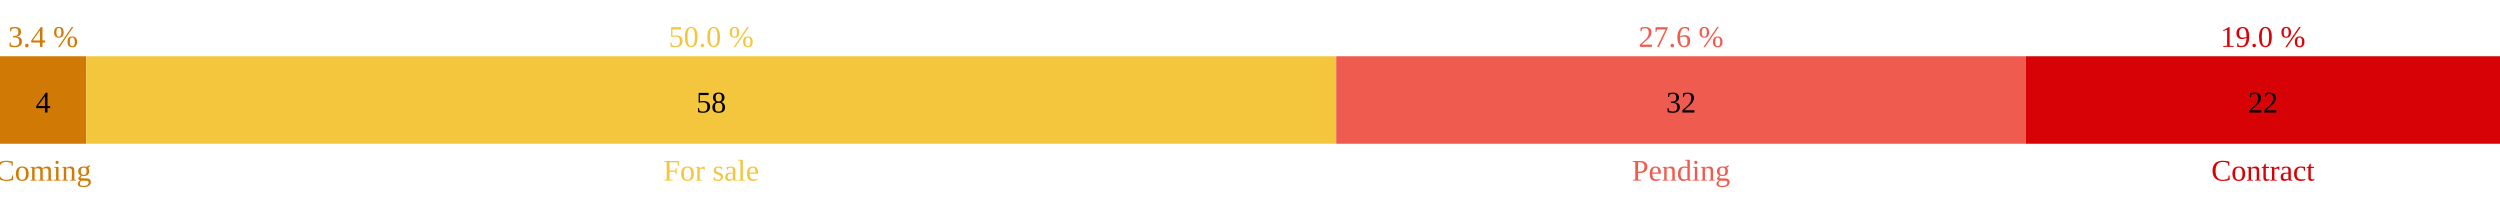
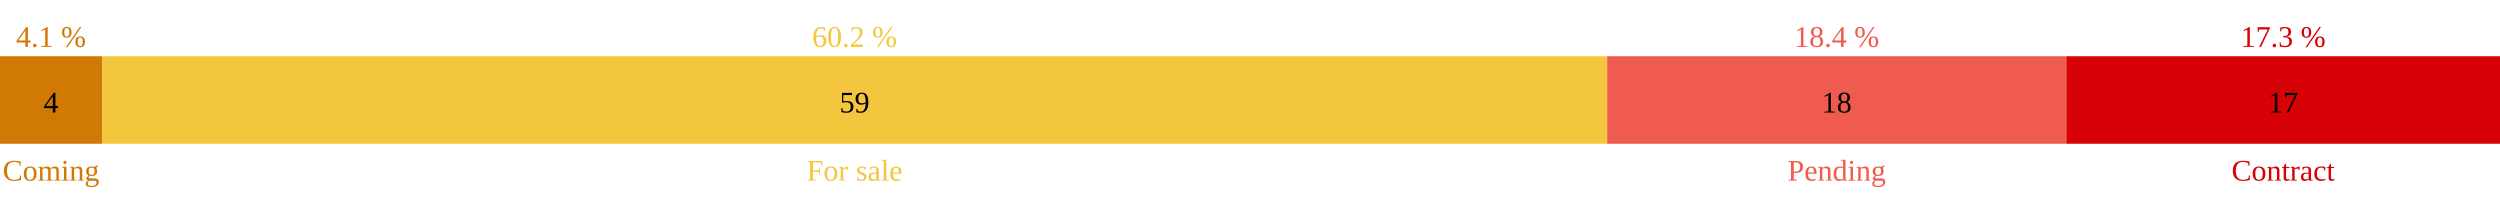
<svg xmlns="http://www.w3.org/2000/svg" width="1000" height="80">
-   <rect class="rect-stacked" x="0" y="22.5" height="35" width="34.483" style="fill: #d17905;" />
-   <rect class="rect-stacked" x="34.483" y="22.5" height="35" width="500" style="fill: #f4c63d;" />
-   <rect class="rect-stacked" x="534.483" y="22.5" height="35" width="275.862" style="fill: #f05b4f;" />
-   <rect class="rect-stacked" x="810.345" y="22.5" height="35" width="189.655" style="fill: #d70206;" />
-   <text class="text-value" text-anchor="middle" x="17.241" y="45">4</text>
-   <text class="text-value" text-anchor="middle" x="284.483" y="45">58</text>
-   <text class="text-value" text-anchor="middle" x="672.414" y="45">32</text>
-   <text class="text-value" text-anchor="middle" x="905.172" y="45">22</text>
-   <text class="text-percent" text-anchor="middle" x="17.241" y="18.75" style="fill: #d17905;">3.4 %</text>
-   <text class="text-percent" text-anchor="middle" x="284.483" y="18.75" style="fill: #f4c63d;">50.0 %</text>
-   <text class="text-percent" text-anchor="middle" x="672.414" y="18.75" style="fill: #f05b4f;">27.6 %</text>
-   <text class="text-percent" text-anchor="middle" x="905.172" y="18.75" style="fill: #d70206;">19.0 %</text>
-   <text class="text-label" text-anchor="middle" x="17.241" y="72.25" style="fill: #d17905;">Coming</text>
-   <text class="text-label" text-anchor="middle" x="284.483" y="72.25" style="fill: #f4c63d;">For sale</text>
-   <text class="text-label" text-anchor="middle" x="672.414" y="72.25" style="fill: #f05b4f;">Pending</text>
-   <text class="text-label" text-anchor="middle" x="905.172" y="72.25" style="fill: #d70206;">Contract</text>
+   <rect class="rect-stacked" x="0" y="22.5" height="35" width="40.816" style="fill: #d17905;" />
+   <rect class="rect-stacked" x="40.816" y="22.5" height="35" width="602.041" style="fill: #f4c63d;" />
+   <rect class="rect-stacked" x="642.857" y="22.5" height="35" width="183.673" style="fill: #f05b4f;" />
+   <rect class="rect-stacked" x="826.531" y="22.5" height="35" width="173.469" style="fill: #d70206;" />
+   <text class="text-value" text-anchor="middle" x="20.408" y="45">4</text>
+   <text class="text-value" text-anchor="middle" x="341.837" y="45">59</text>
+   <text class="text-value" text-anchor="middle" x="734.694" y="45">18</text>
+   <text class="text-value" text-anchor="middle" x="913.265" y="45">17</text>
+   <text class="text-percent" text-anchor="middle" x="20.408" y="18.75" style="fill: #d17905;">4.1 %</text>
+   <text class="text-percent" text-anchor="middle" x="341.837" y="18.75" style="fill: #f4c63d;">60.2 %</text>
+   <text class="text-percent" text-anchor="middle" x="734.694" y="18.75" style="fill: #f05b4f;">18.4 %</text>
+   <text class="text-percent" text-anchor="middle" x="913.265" y="18.75" style="fill: #d70206;">17.3 %</text>
+   <text class="text-label" text-anchor="middle" x="20.408" y="72.25" style="fill: #d17905;">Coming</text>
+   <text class="text-label" text-anchor="middle" x="341.837" y="72.25" style="fill: #f4c63d;">For sale</text>
+   <text class="text-label" text-anchor="middle" x="734.694" y="72.25" style="fill: #f05b4f;">Pending</text>
+   <text class="text-label" text-anchor="middle" x="913.265" y="72.25" style="fill: #d70206;">Contract</text>
</svg>
